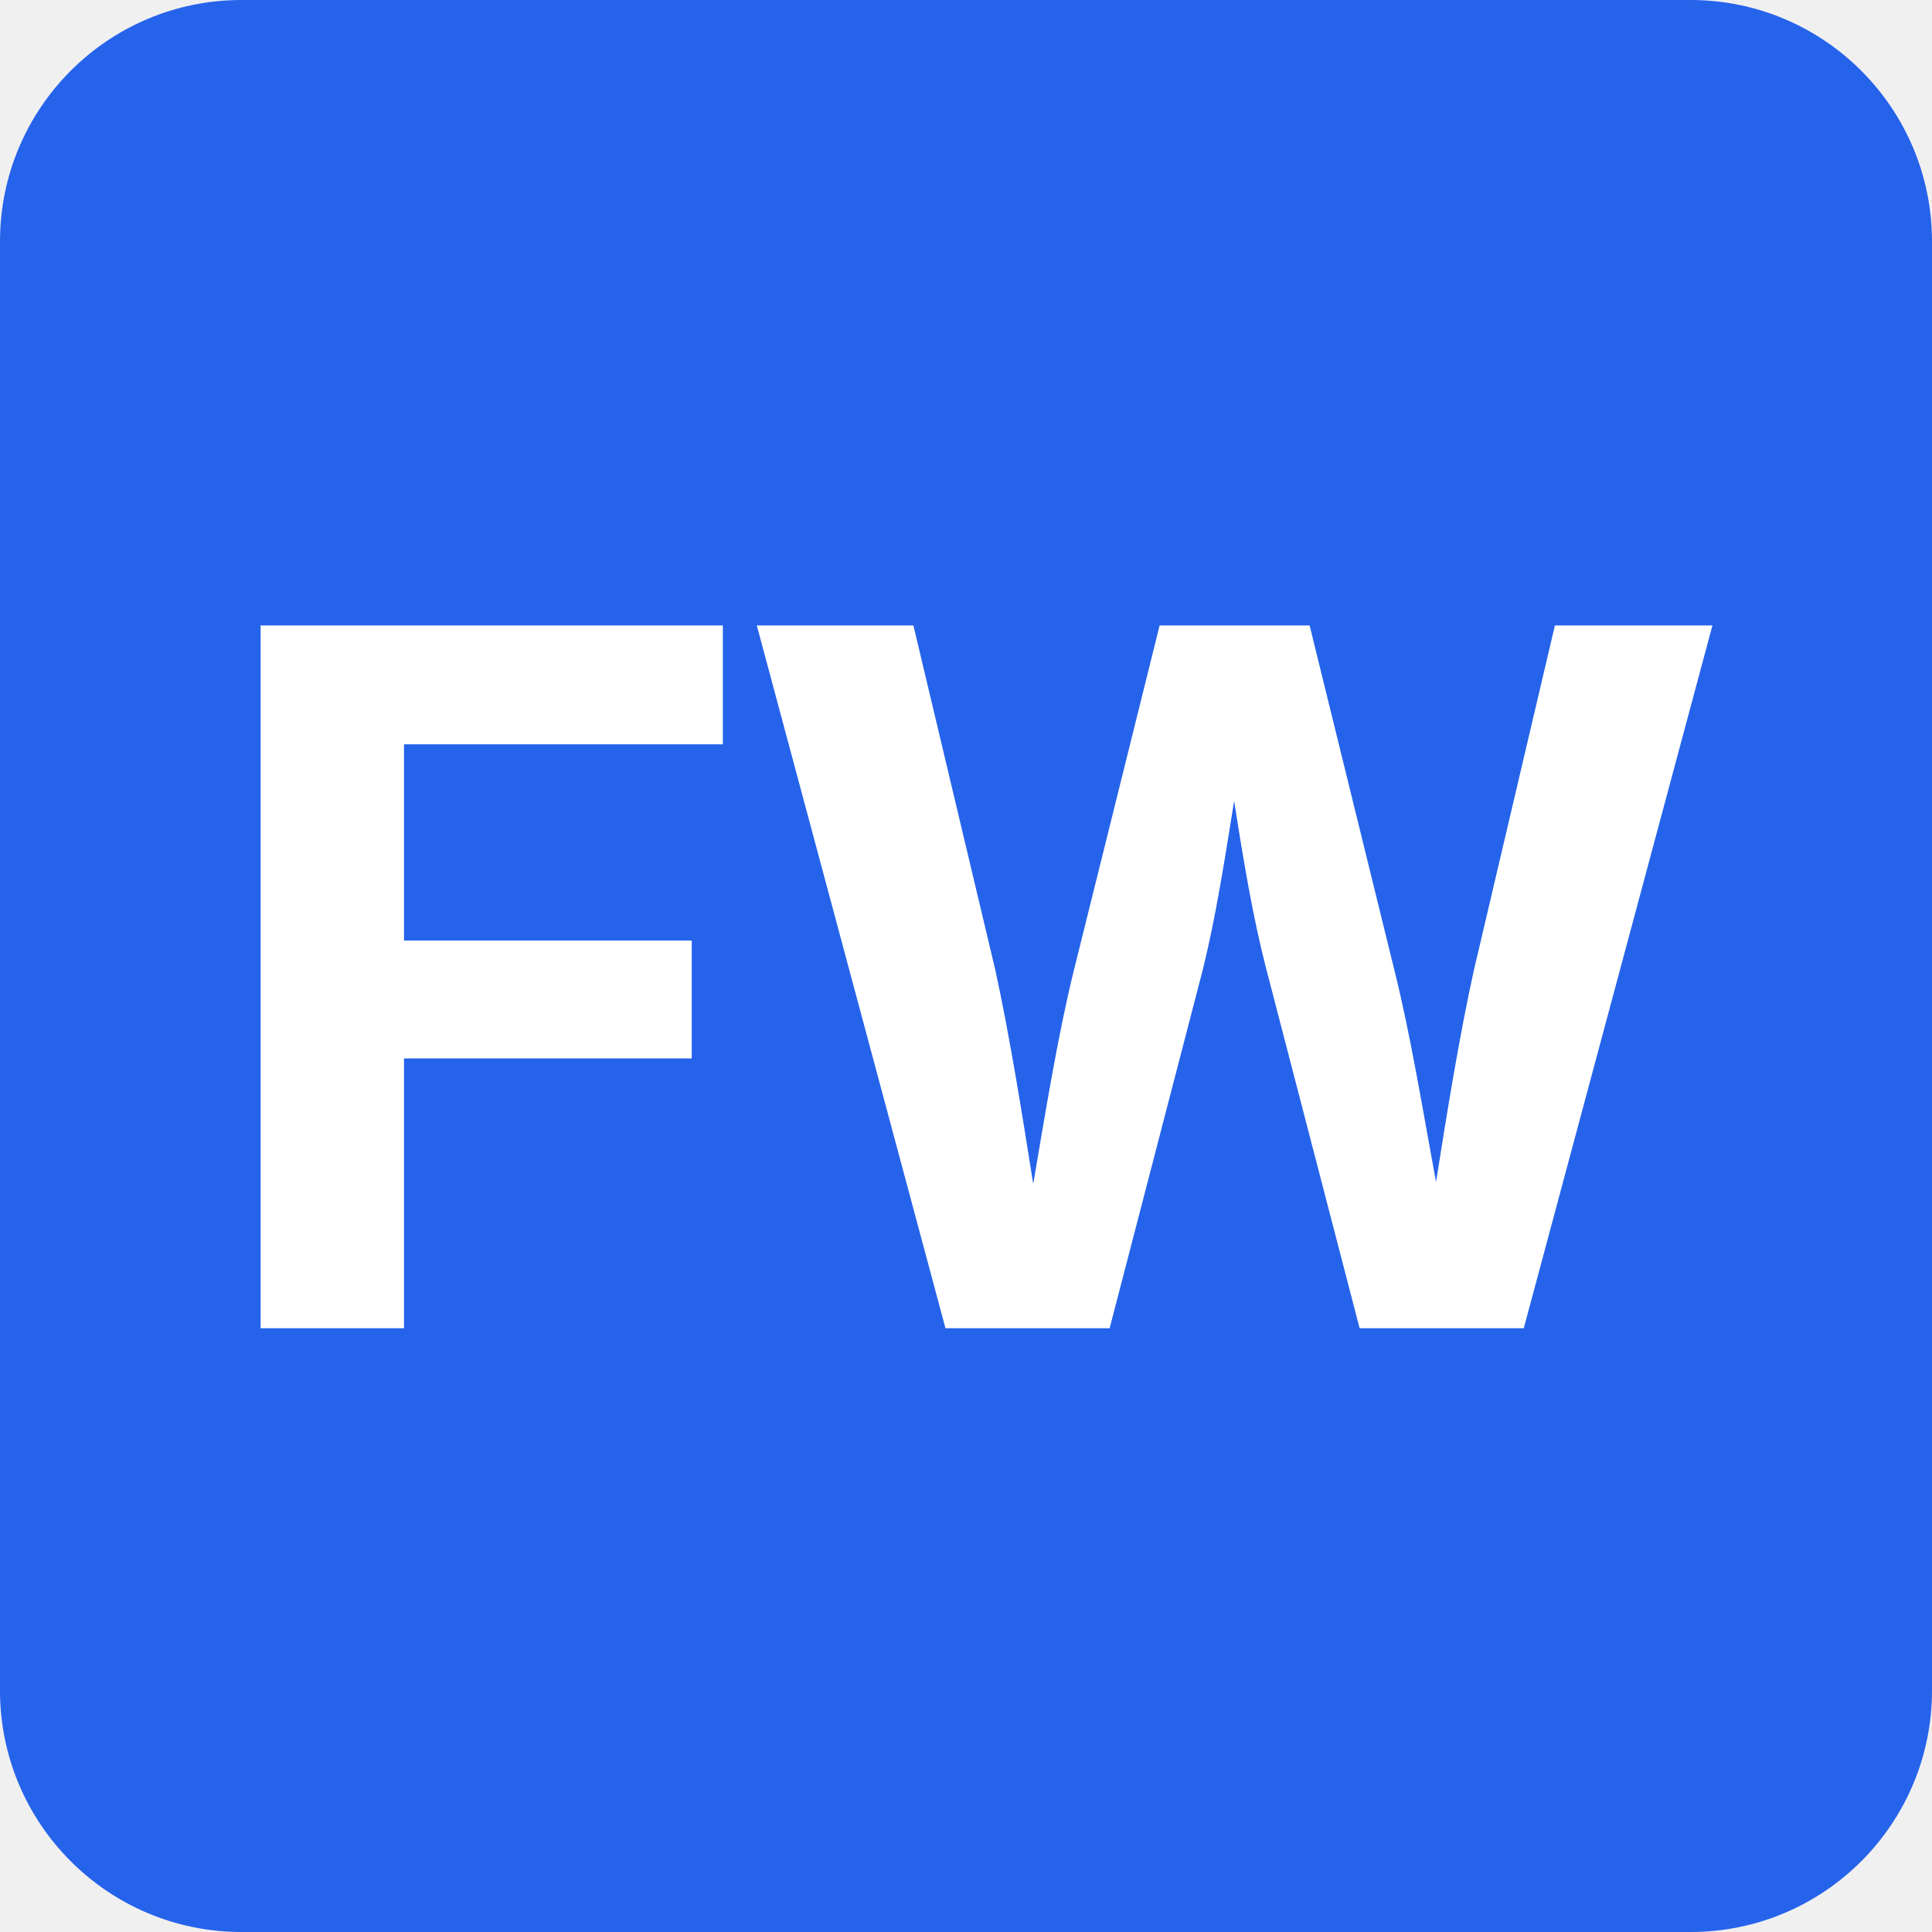
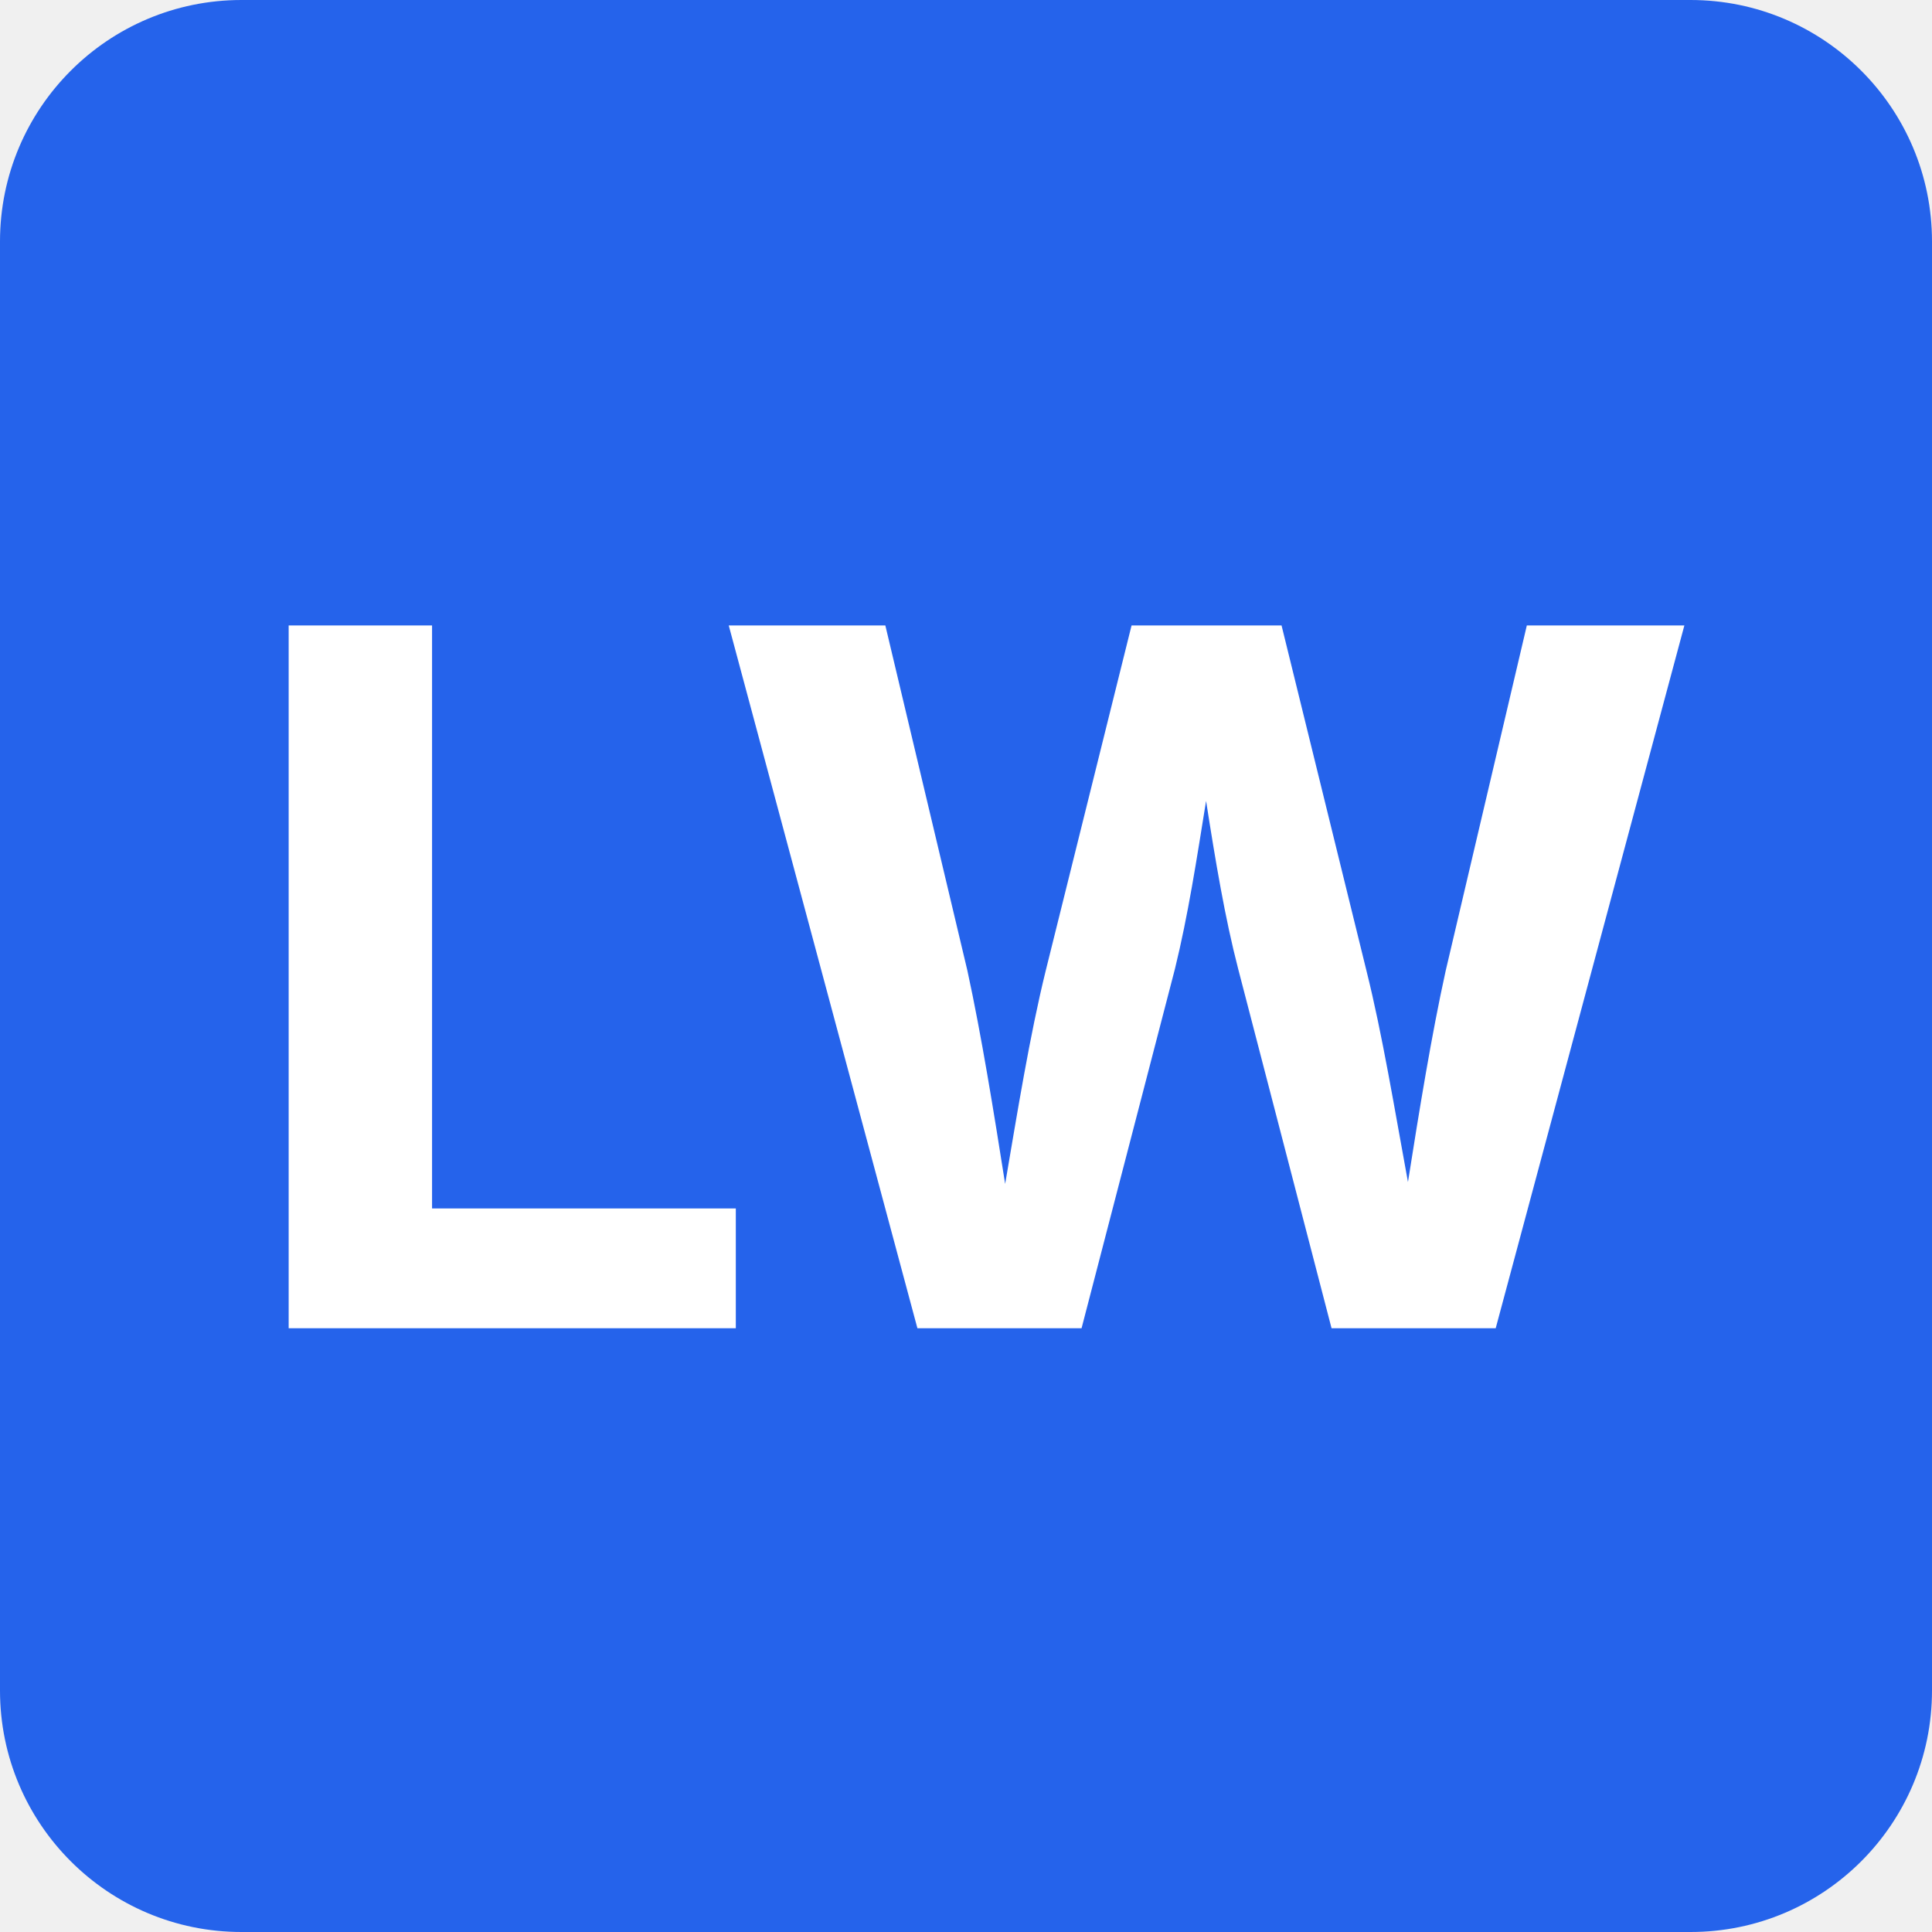
<svg xmlns="http://www.w3.org/2000/svg" viewBox="0 0 32 32" width="32" height="32">
  <rect width="32" height="32" fill="#2563eb" rx="4" />
-   <text x="16" y="22" font-family="system-ui, -apple-system, sans-serif" font-size="16" font-weight="bold" text-anchor="middle" fill="white" letter-spacing="-0.5">FW</text>
+   <text x="16" y="22" font-family="system-ui, -apple-system, sans-serif" font-size="16" font-weight="bold" text-anchor="middle" fill="white" letter-spacing="-0.5">LW</text>
</svg>
